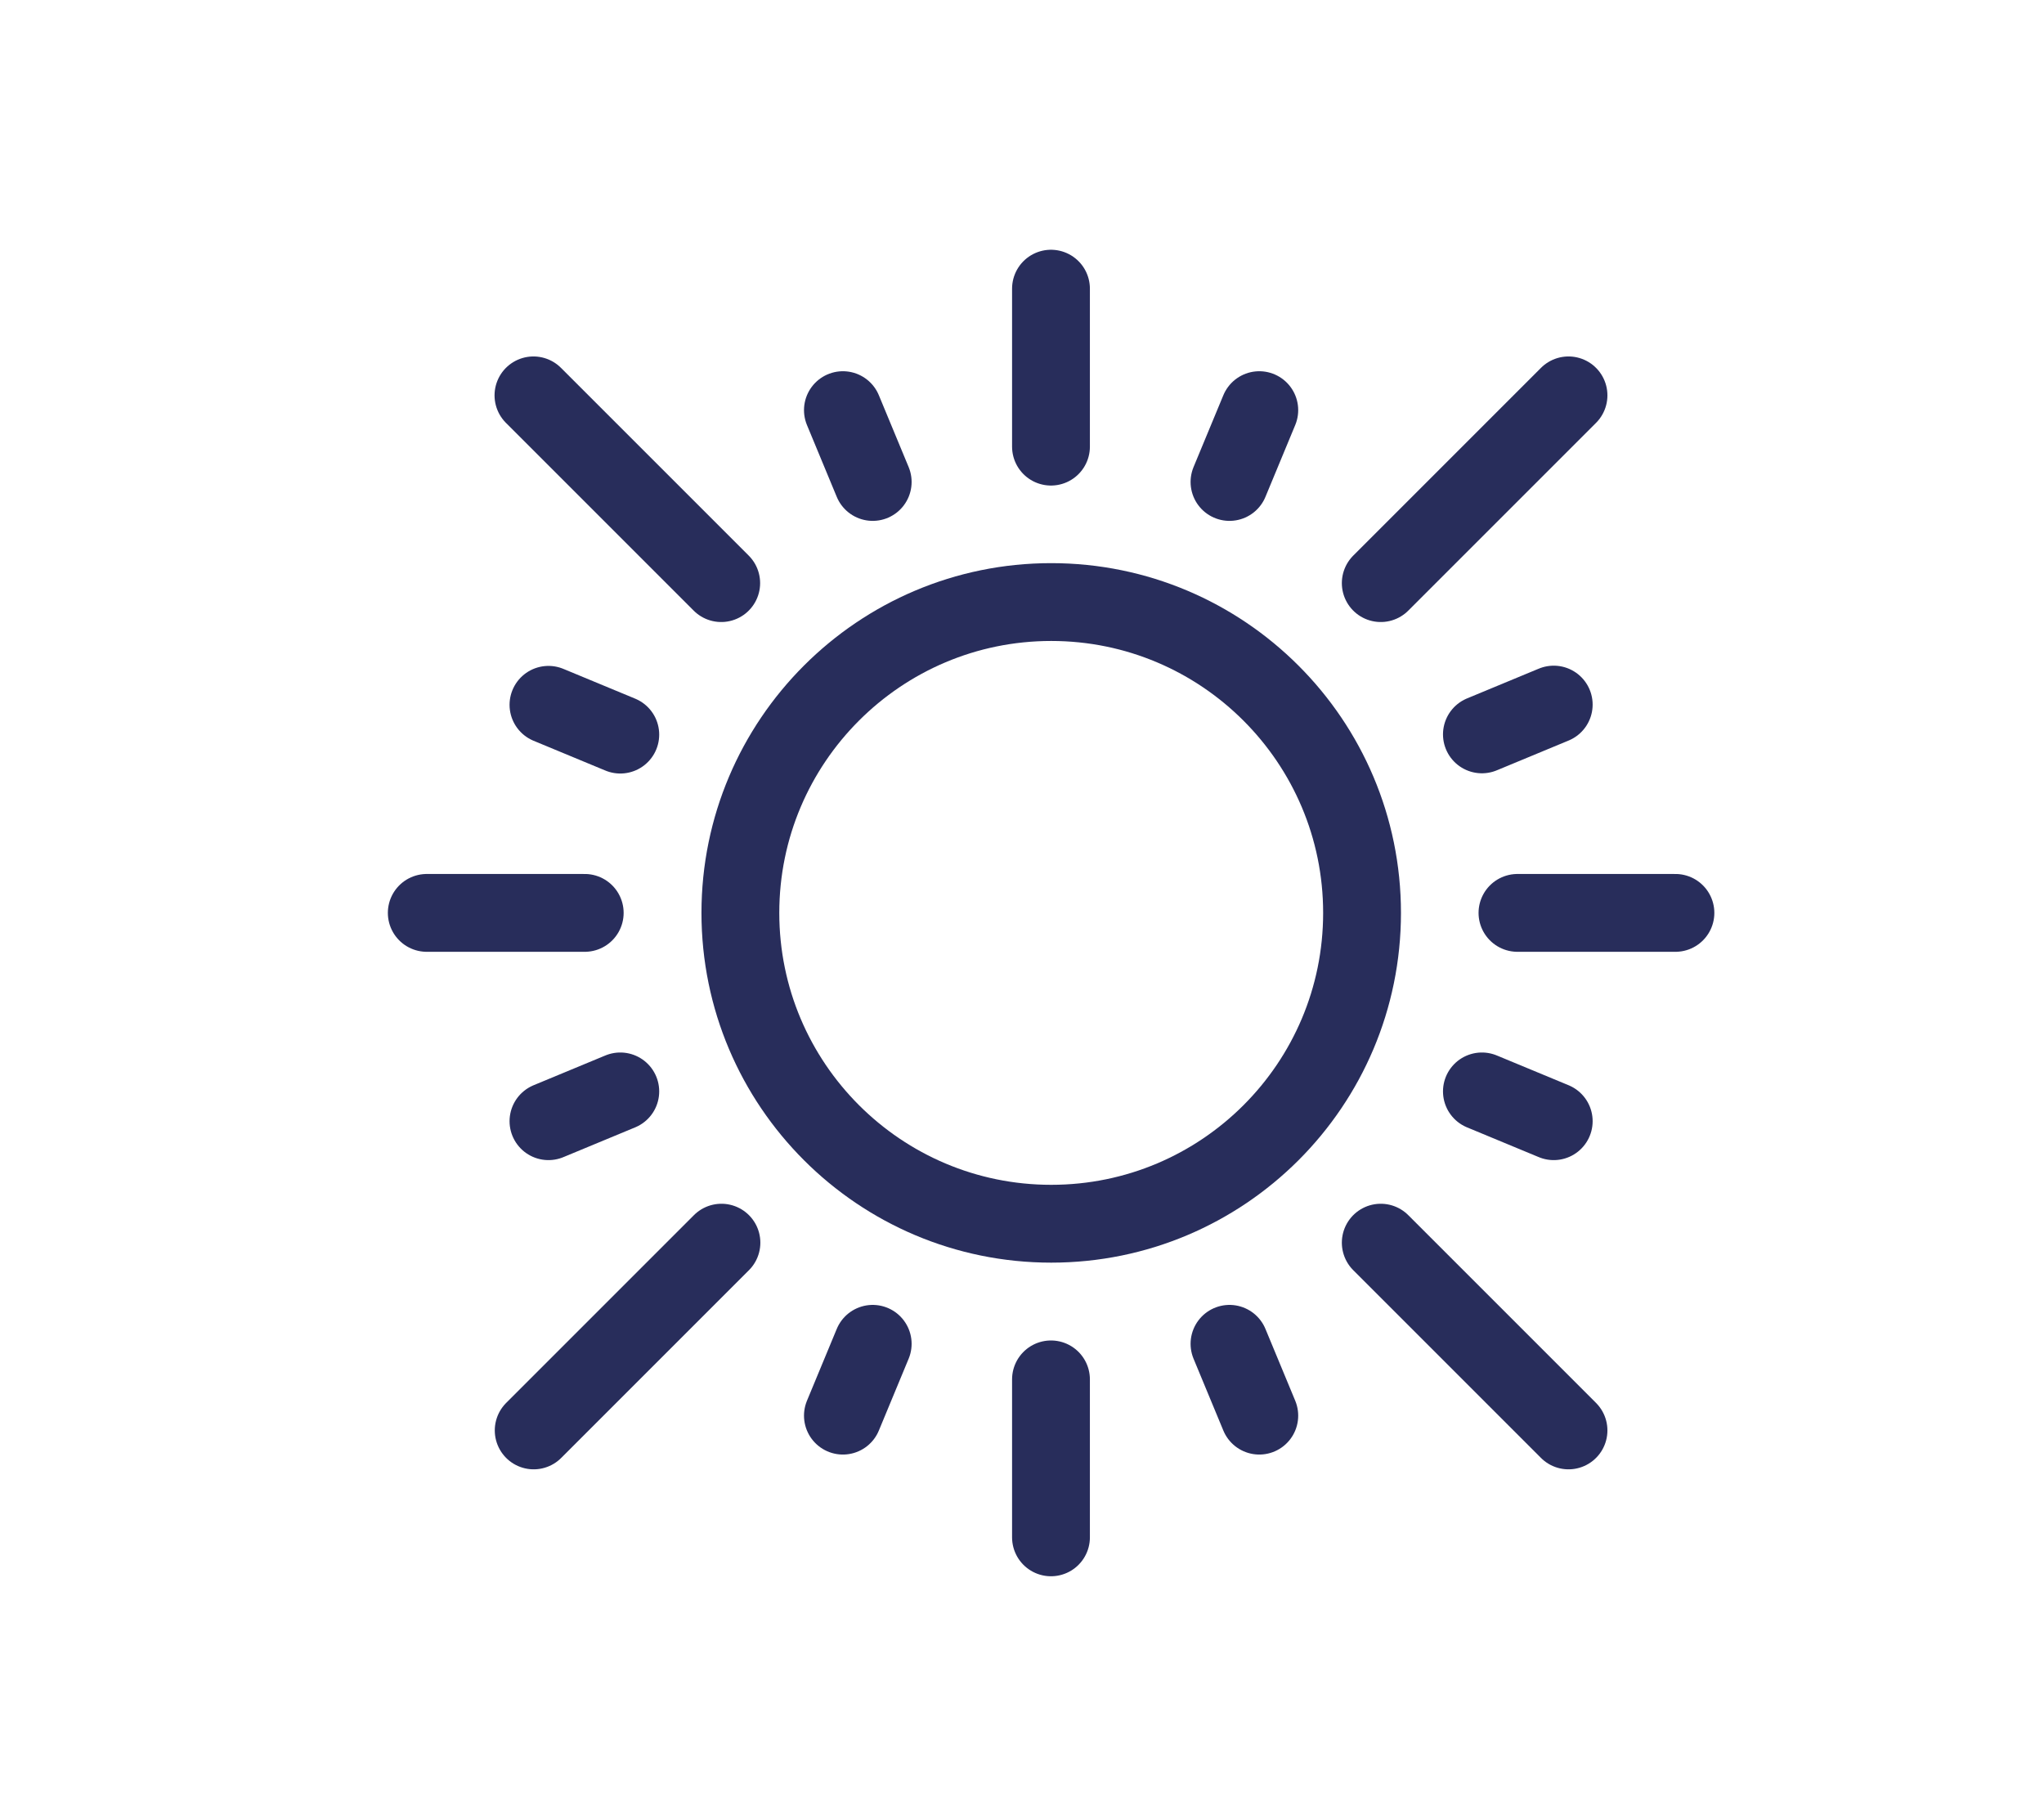
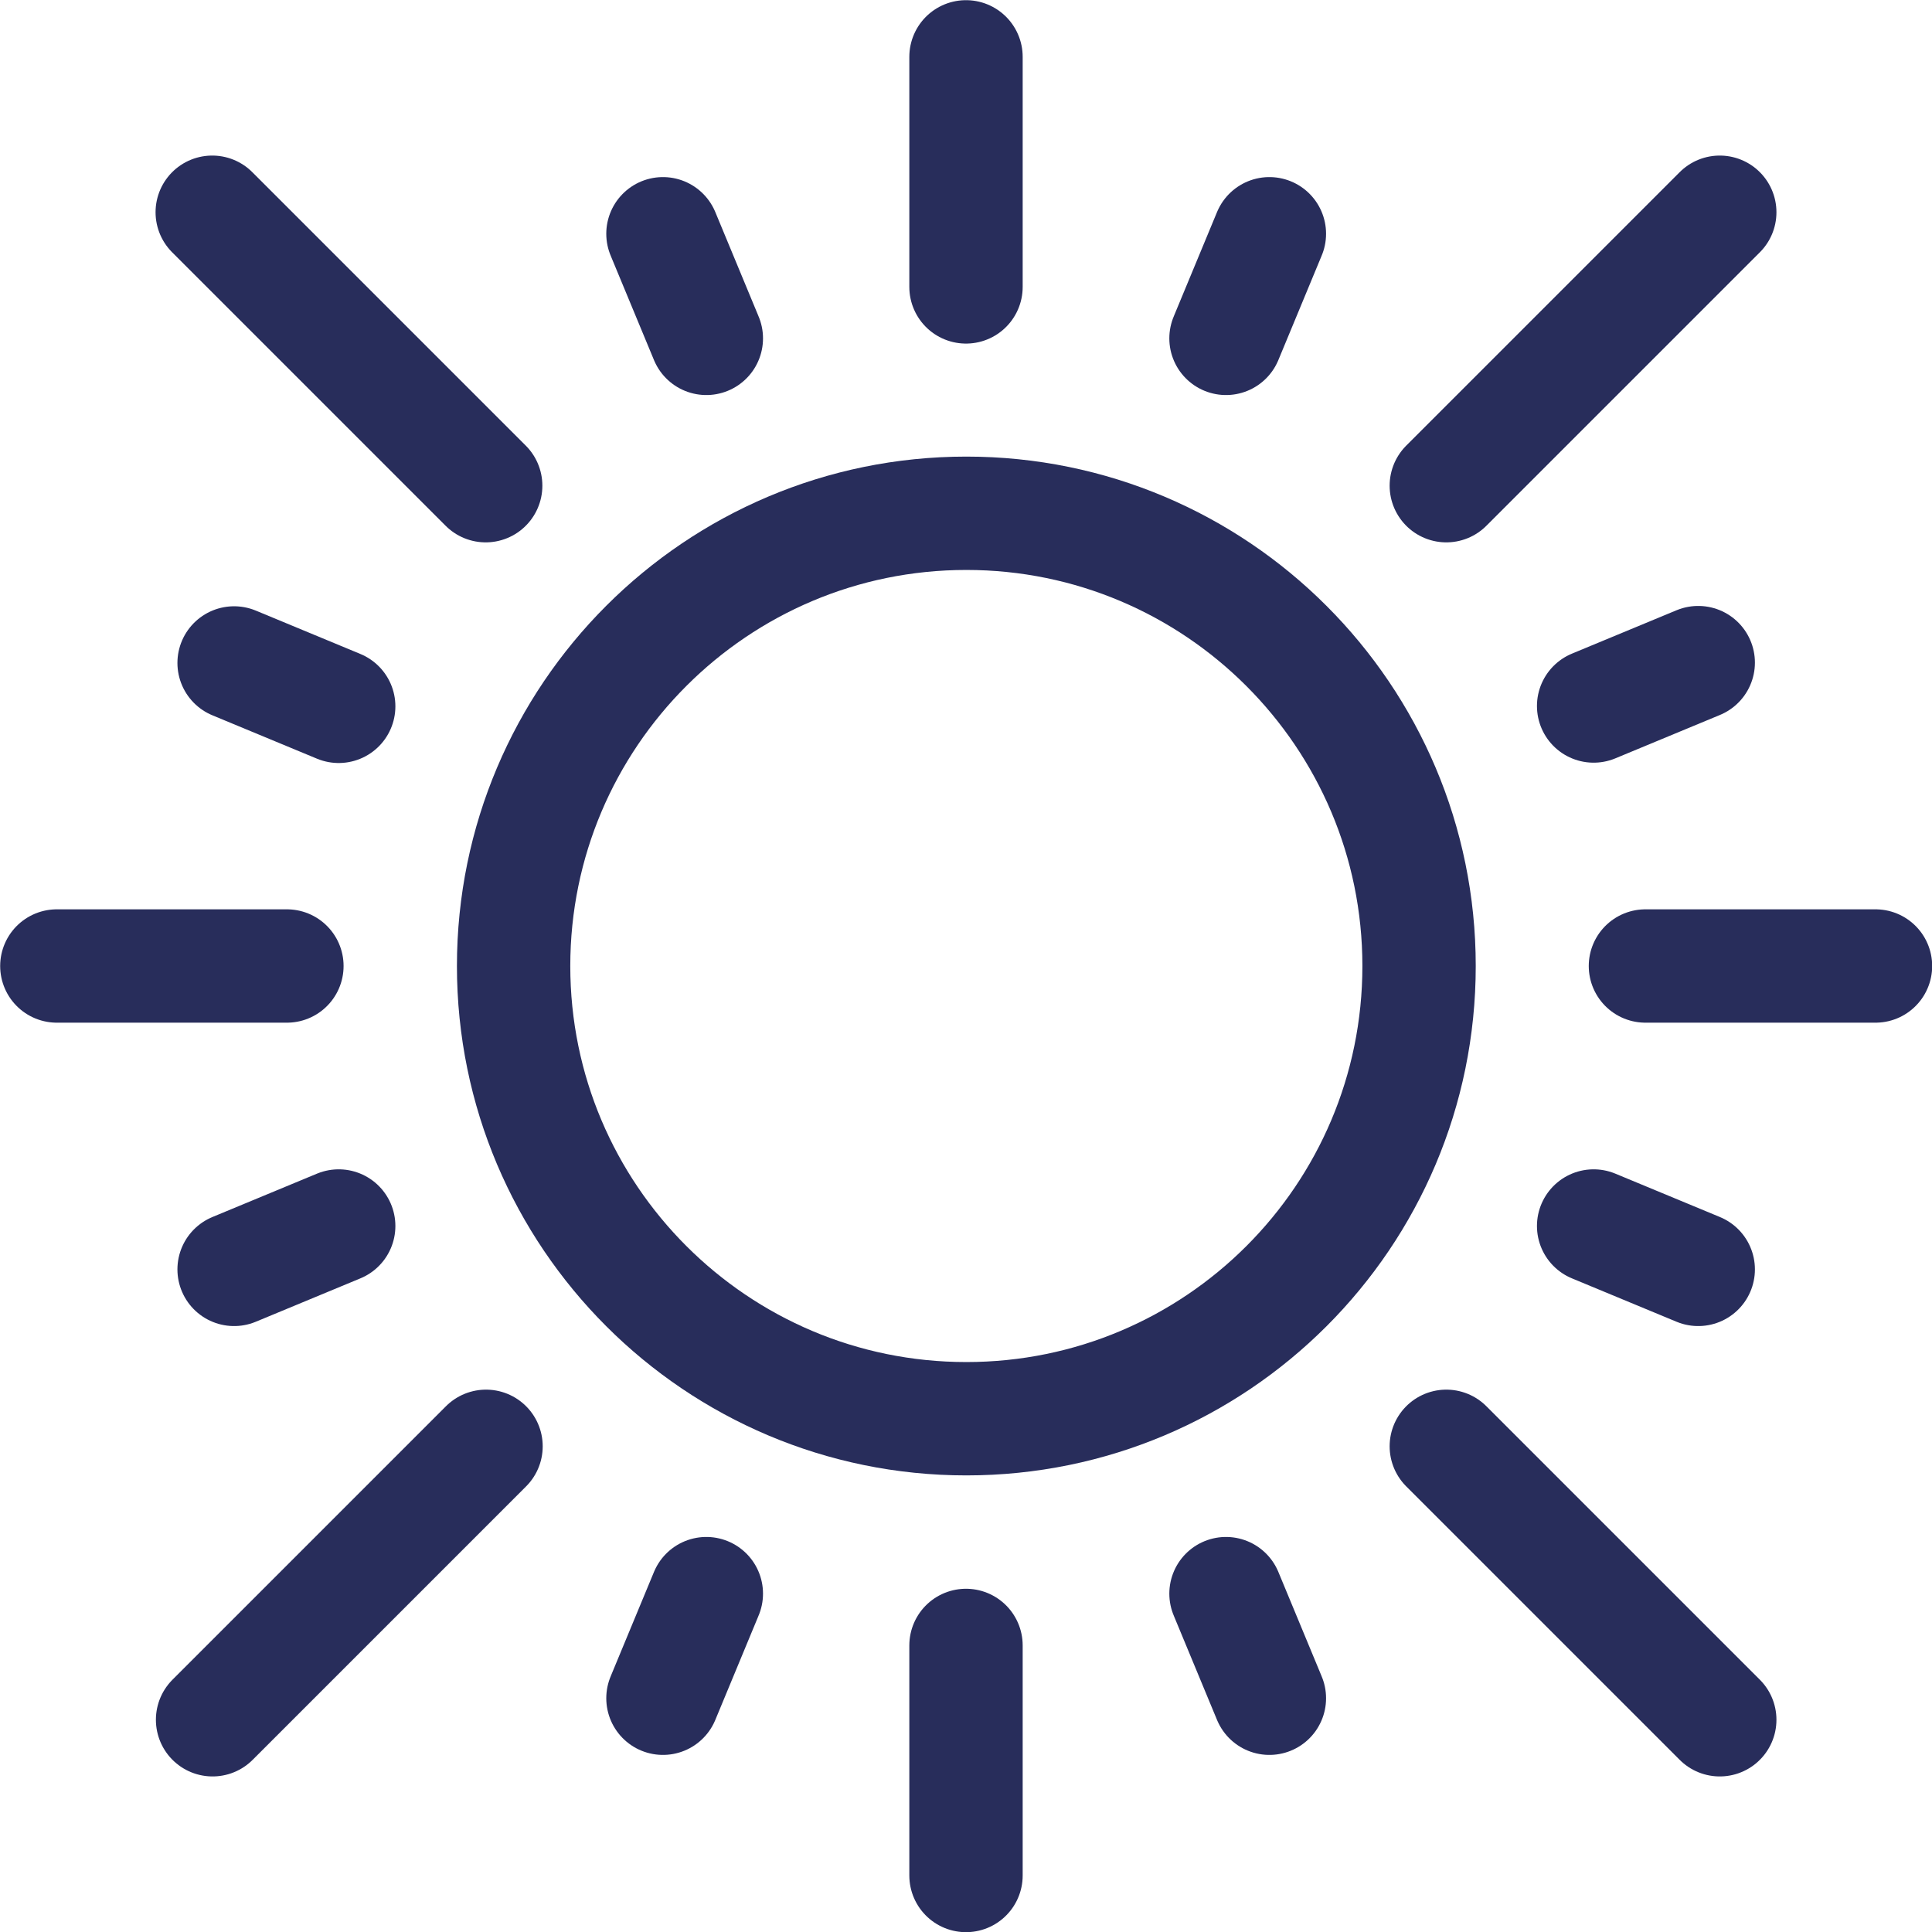
- <svg xmlns="http://www.w3.org/2000/svg" id="Layer_1" data-name="Layer 1" viewBox="0 0 88.51 78.39">
+ <svg xmlns="http://www.w3.org/2000/svg" id="Layer_1" data-name="Layer 1" viewBox="16.79 10.81 57.44 57.44">
  <defs>
-     <style>
-       .cls-1{fill:none;stroke:#282d5b;stroke-linecap:round;stroke-linejoin:round;stroke-width:3.37px}
-     </style>
+     <style>       .cls-1{fill:none;stroke:#282d5b;stroke-linecap:round;stroke-linejoin:round;stroke-width:3.37px}     </style>
  </defs>
  <g id="g3255">
    <g id="g3257">
      <g id="g3259">
        <g id="g3265">
          <path id="path3267" d="M58.98 39.53c0 7.44-6.03 13.46-13.46 13.46s-13.46-6.03-13.46-13.46 6.03-13.46 13.46-13.46 13.46 6.03 13.46 13.46Z" class="cls-1" />
        </g>
        <g id="g3269">
          <path id="path3271" d="m67.92 61.94-8.13-8.13" class="cls-1" />
        </g>
        <g id="g3273">
          <path id="path3275" d="m31.23 25.25-8.13-8.13" class="cls-1" />
        </g>
        <g id="g3277">
          <path id="path3279" d="m23.11 61.94 8.13-8.13" class="cls-1" />
        </g>
        <g id="g3281">
          <path id="path3283" d="m59.79 25.25 8.13-8.13" class="cls-1" />
        </g>
        <g id="g3285">
          <path id="path3287" d="m54.53 61.3-1.29-3.11" class="cls-1" />
        </g>
        <g id="g3289">
          <path id="path3291" d="m37.79 20.87-1.29-3.11" class="cls-1" />
        </g>
        <g id="g3293">
          <path id="path3295" d="m23.75 48.55 3.11-1.29" class="cls-1" />
        </g>
        <g id="g3297">
          <path id="path3299" d="m64.17 31.8 3.11-1.29" class="cls-1" />
        </g>
        <g id="g3301">
          <path id="path3303" d="m36.5 61.3 1.29-3.11" class="cls-1" />
        </g>
        <g id="g3305">
          <path id="path3307" d="m53.24 20.87 1.29-3.11" class="cls-1" />
        </g>
        <g id="g3309">
          <path id="path3311" d="m23.75 30.52 3.11 1.29" class="cls-1" />
        </g>
        <g id="g3313">
          <path id="path3315" d="m64.17 47.26 3.11 1.29" class="cls-1" />
        </g>
        <g id="g3317">
          <path id="path3319" d="M45.51 66.57v-6.84" class="cls-1" />
        </g>
        <g id="g3321">
          <path id="path3323" d="M45.51 19.34V12.5" class="cls-1" />
        </g>
        <g id="g3325">
          <path id="path3327" d="M18.48 39.53h6.84" class="cls-1" />
        </g>
        <g id="g3329">
          <path id="path3331" d="M65.71 39.53h6.84" class="cls-1" />
        </g>
      </g>
    </g>
  </g>
</svg>
